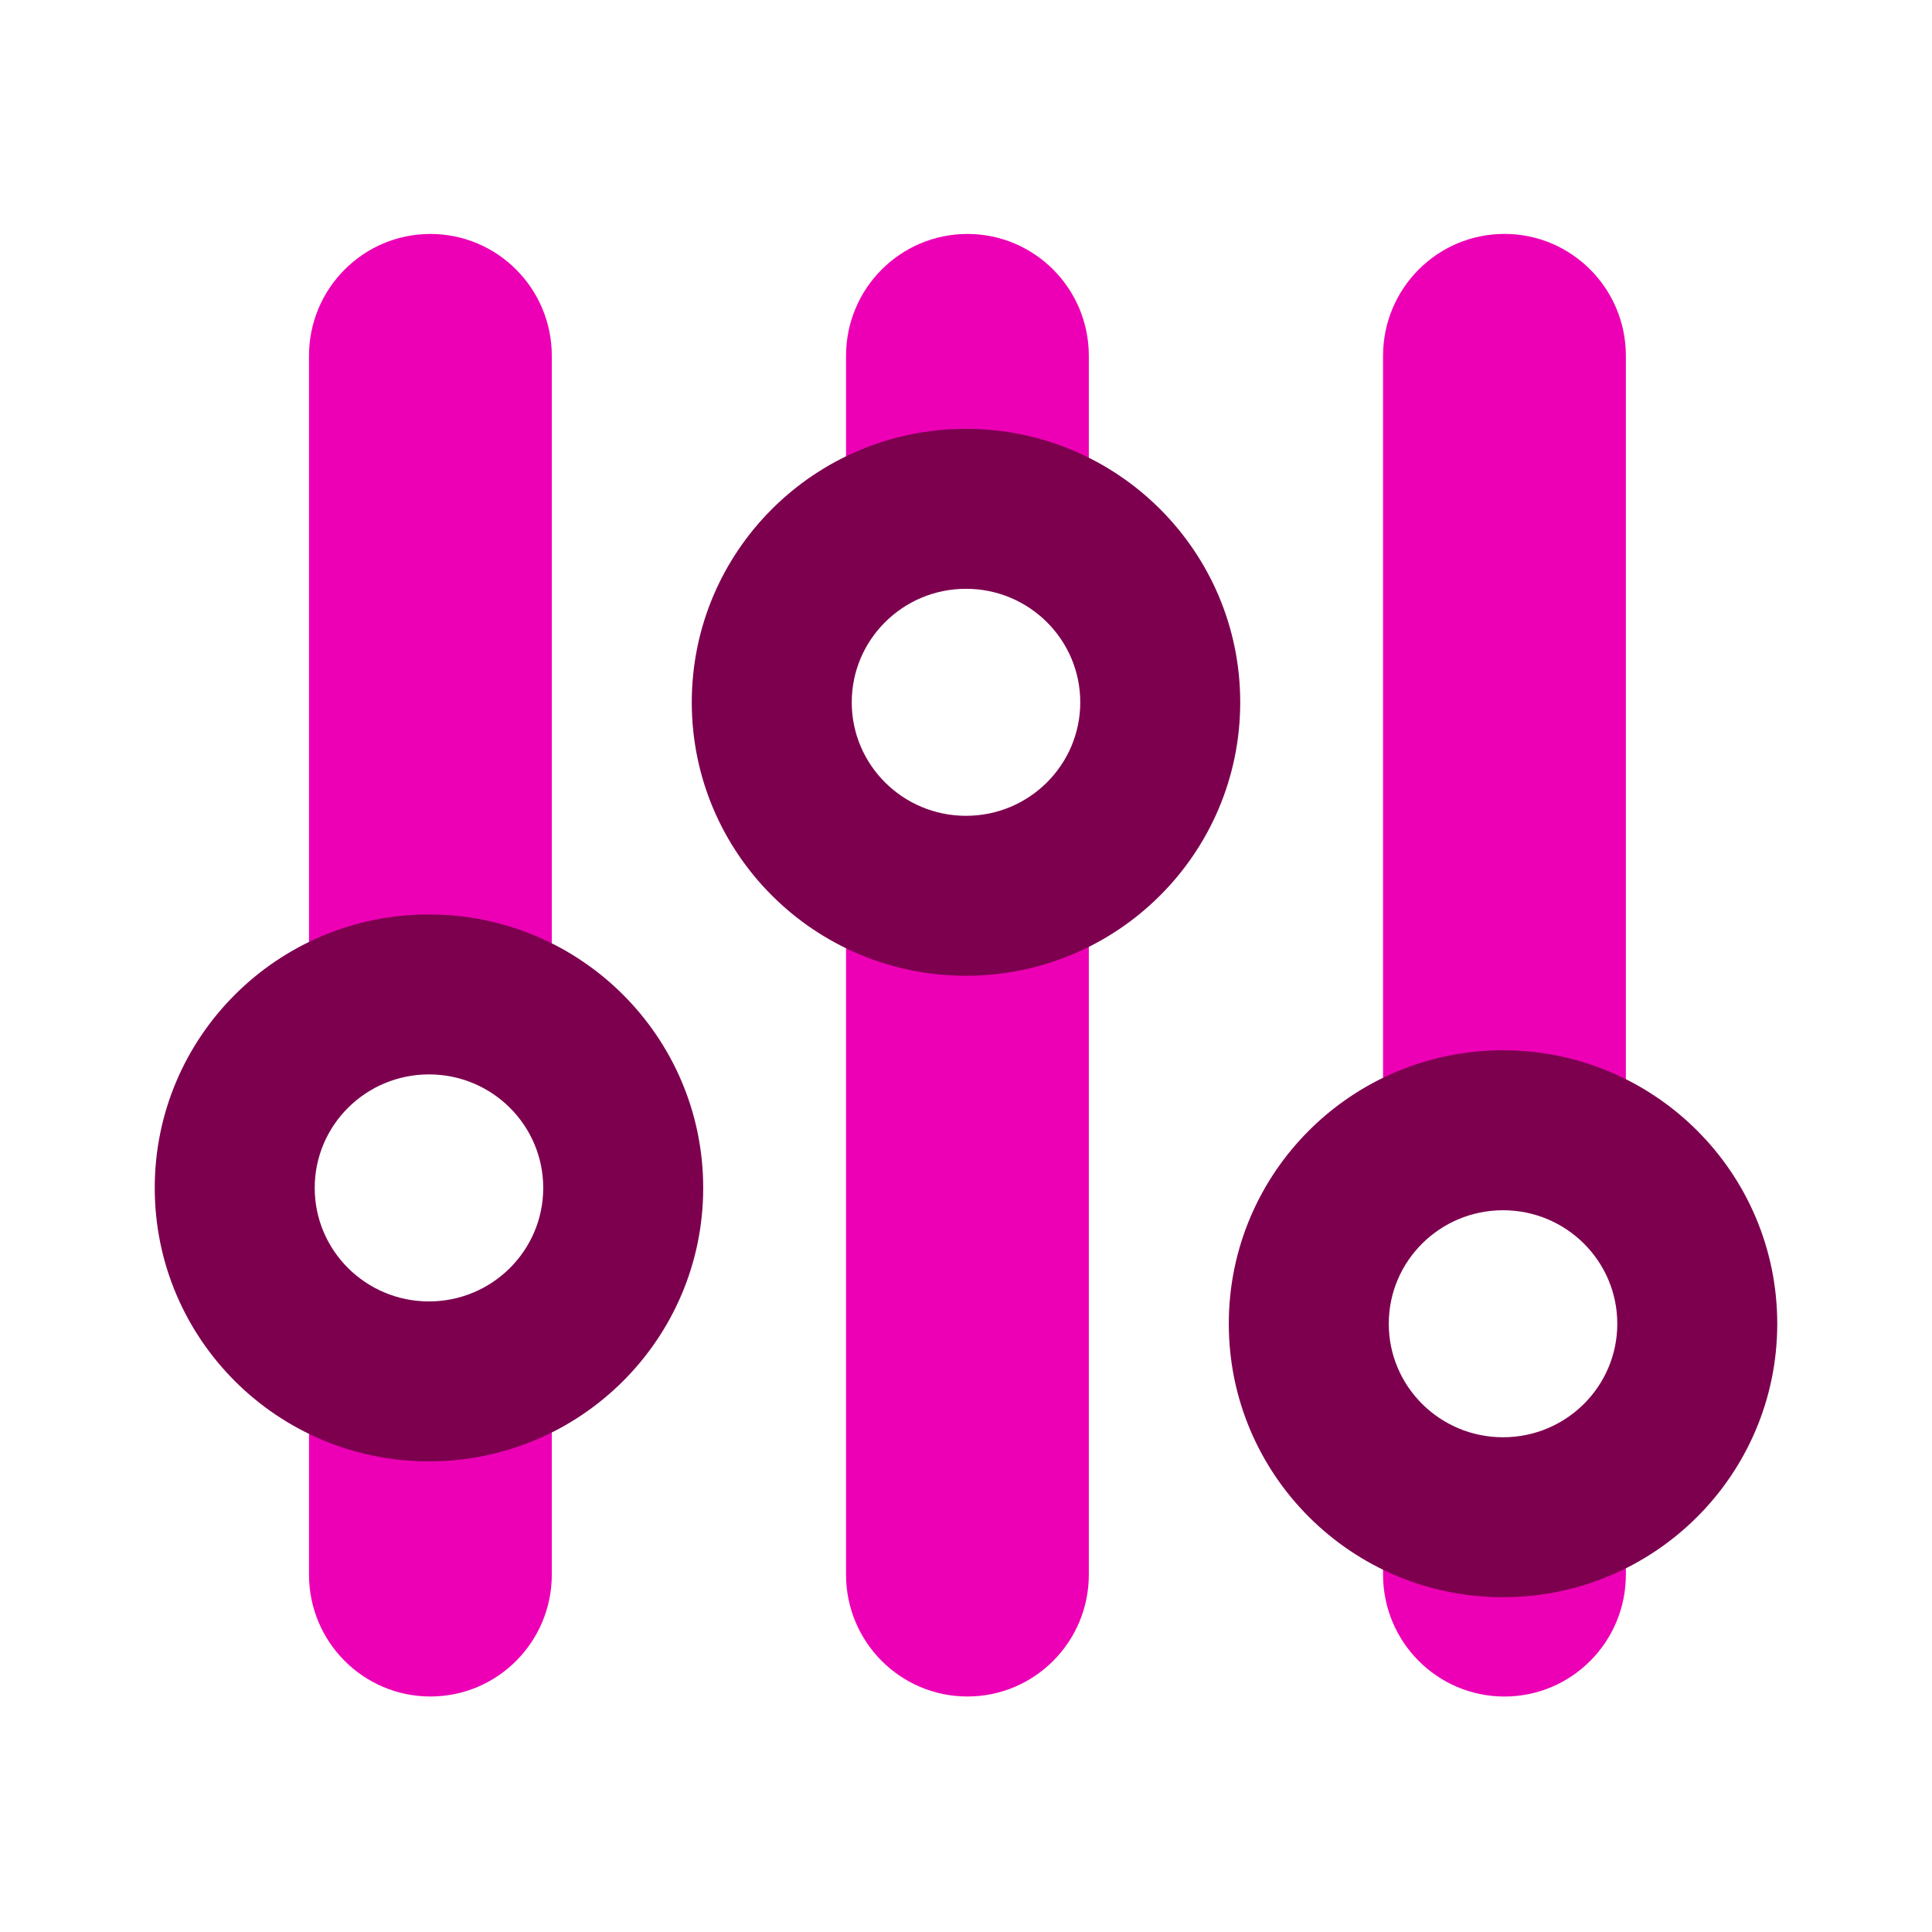
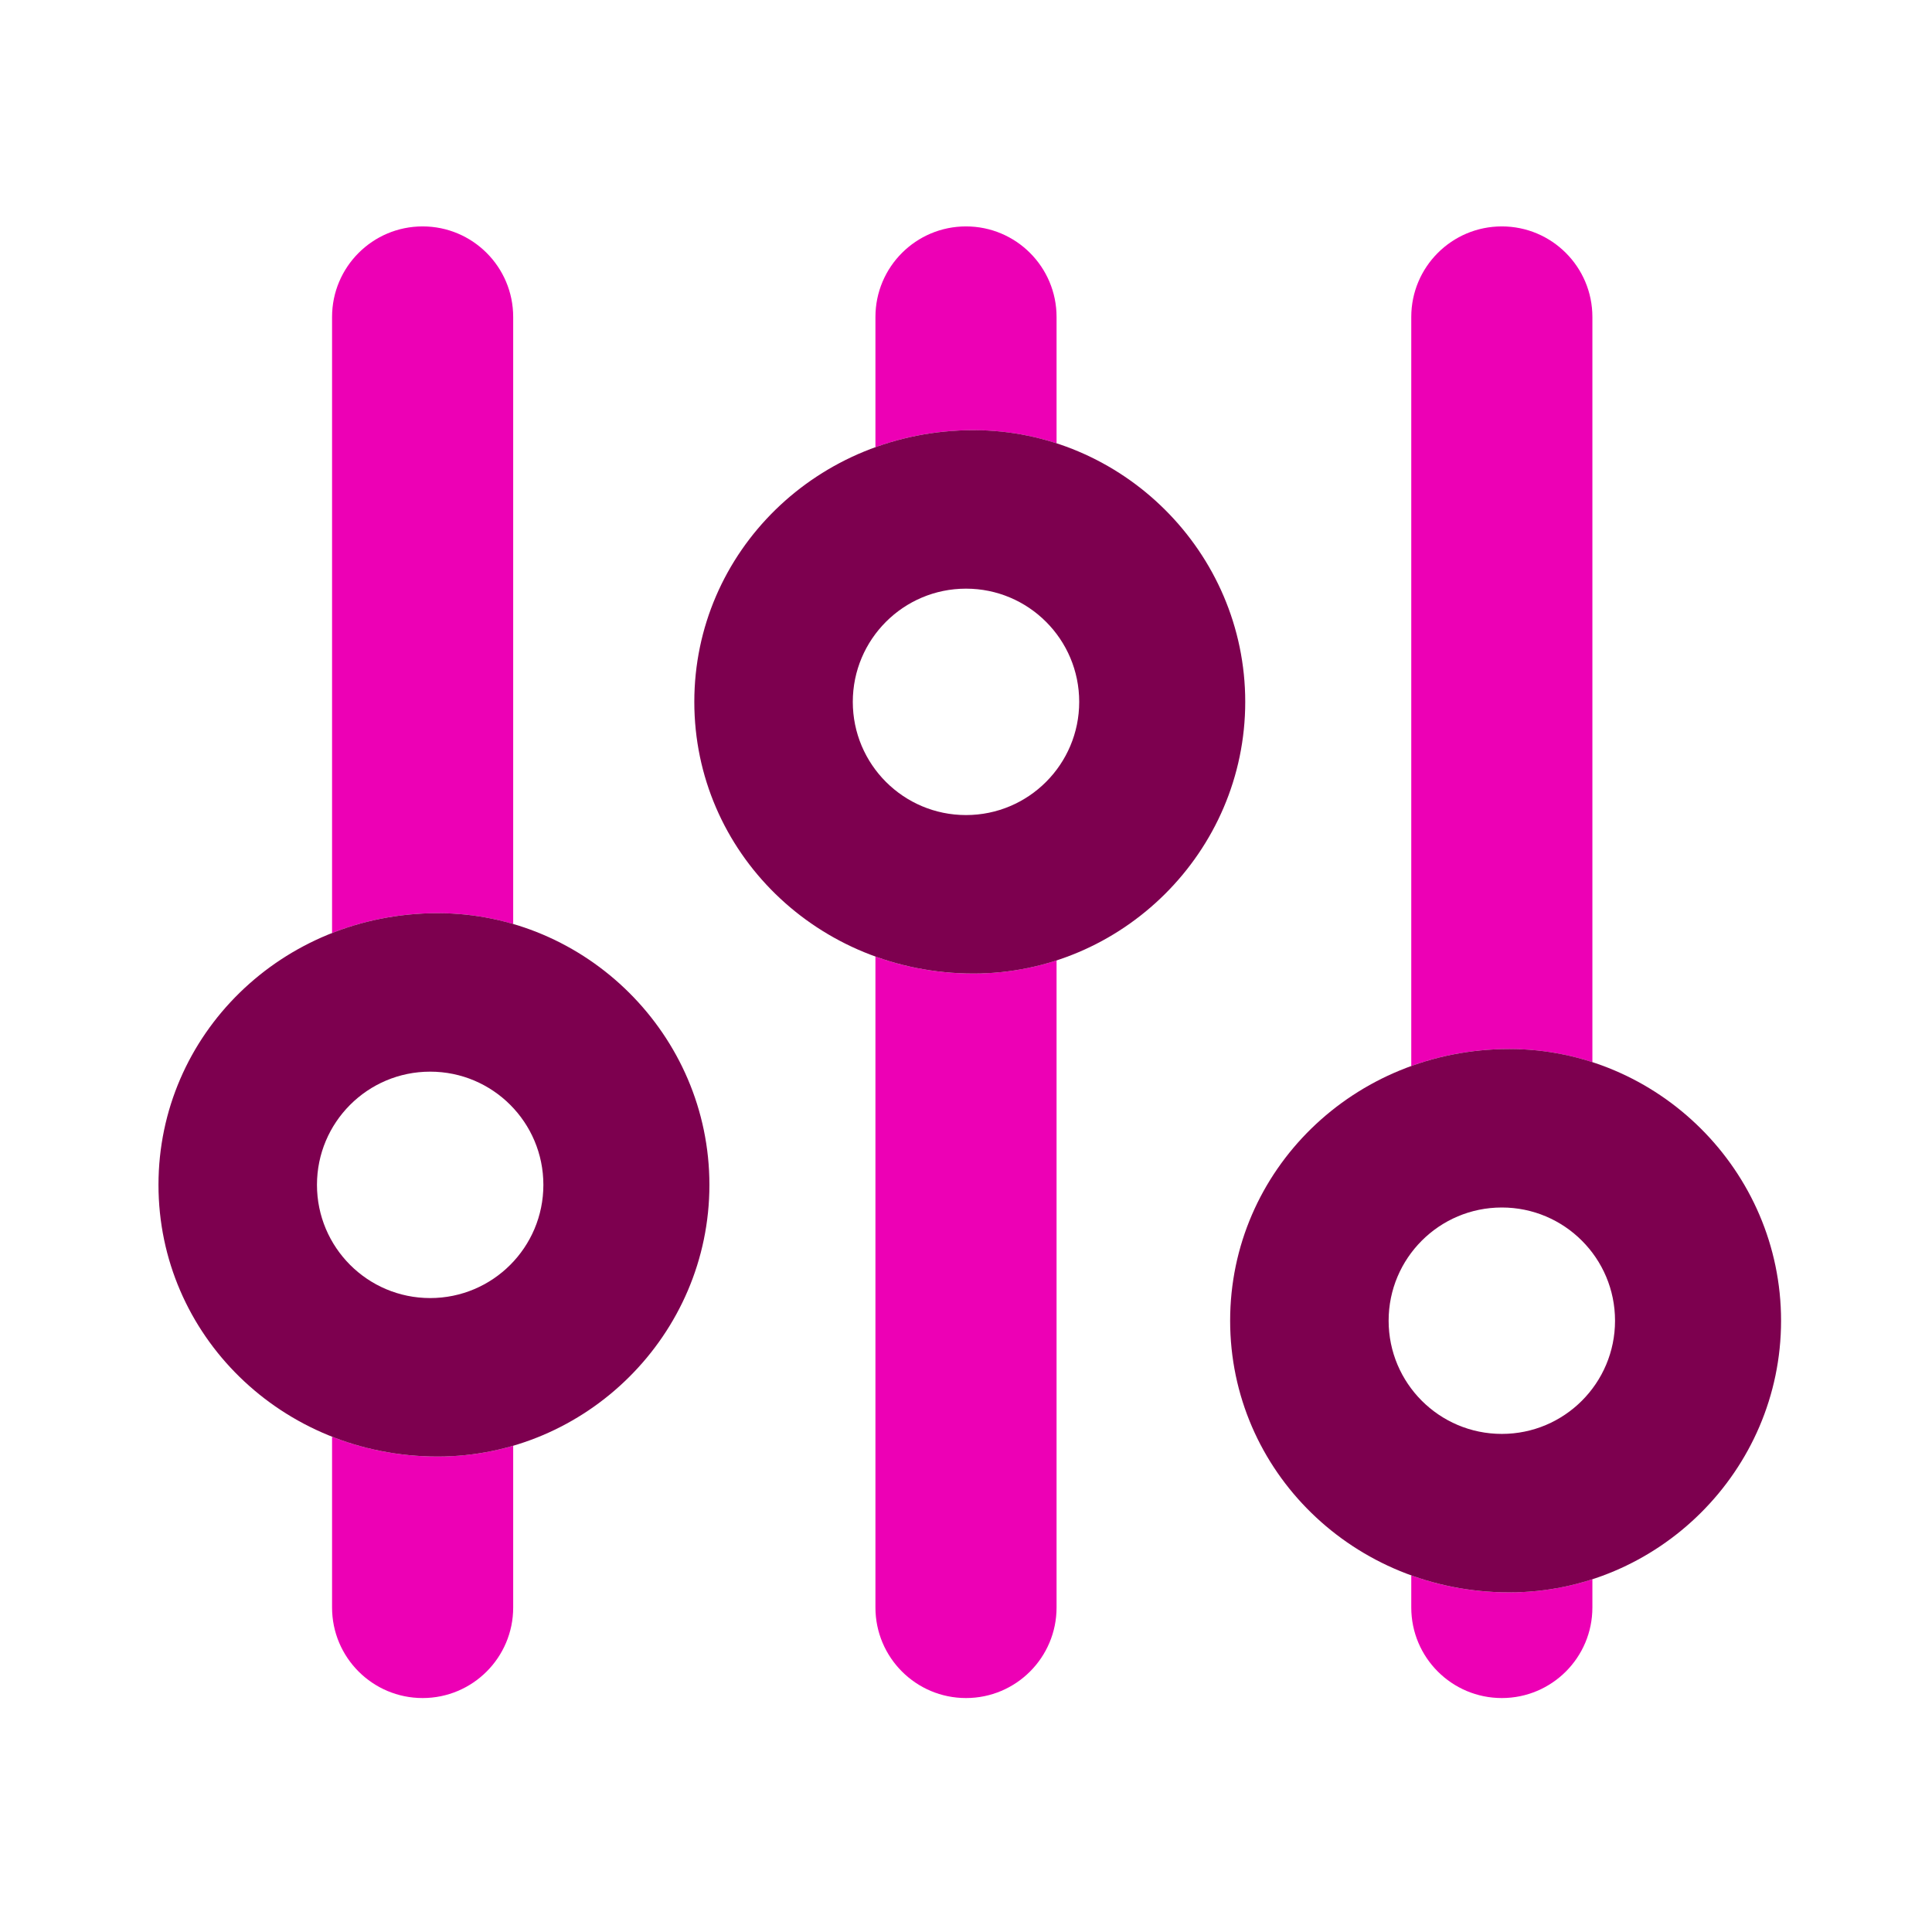
<svg xmlns="http://www.w3.org/2000/svg" width="256" height="256" viewBox="0 0 256 256">
-   <g fill="none" fill-rule="evenodd" transform="translate(20 31)">
-     <path fill="#ED00B5" d="M195.436,115.088 L195.436,16.145 C195.436,7.226 188.234,-0.005 179.349,-0.005 C170.465,-0.005 163.262,7.226 163.262,16.145 L163.262,115.088 C167.669,111.569 173.262,109.465 179.349,109.465 C185.436,109.465 191.029,111.569 195.436,115.088 Z M195.436,155.119 L195.436,177.649 C195.436,186.568 188.234,193.799 179.349,193.799 C170.465,193.799 163.262,186.568 163.262,177.649 L163.262,155.119 C167.669,158.637 173.262,160.741 179.349,160.741 C185.436,160.741 191.029,158.637 195.436,155.119 Z" />
-     <path fill="#7D004F" fill-rule="nonzero" d="M179.159,180.641 C159.1,180.641 142.822,164.427 142.822,144.405 C142.822,124.382 159.1,108.168 179.159,108.168 C199.218,108.168 215.495,124.382 215.495,144.405 C215.495,164.427 199.218,180.641 179.159,180.641 Z M179.159,159.445 C187.53,159.445 194.299,152.702 194.299,144.405 C194.299,136.107 187.53,129.364 179.159,129.364 C170.788,129.364 164.019,136.107 164.019,144.405 C164.019,152.702 170.788,159.445 179.159,159.445 Z" />
-     <path fill="#ED00B5" d="M124.276,50.993 L124.276,16.15 C124.276,7.23 117.074,4.13095308e-14 108.189,3.96774864e-14 C99.305,3.8045442e-14 92.103,7.23 92.103,16.15 L92.103,50.993 C96.509,47.474 102.103,45.37 108.189,45.37 C114.276,45.37 119.87,47.474 124.276,50.993 Z M124.276,91.022 L124.276,177.645 C124.276,186.564 117.074,193.794 108.189,193.794 C99.305,193.794 92.103,186.564 92.103,177.645 L92.103,91.022 C96.509,94.541 102.103,96.646 108.189,96.646 C114.276,96.646 119.87,94.541 124.276,91.022 Z" />
-     <path fill="#7D004F" fill-rule="nonzero" d="M108,98.295 C87.941,98.295 71.664,82.081 71.664,62.059 C71.664,42.037 87.941,25.822 108,25.822 C128.059,25.822 144.336,42.037 144.336,62.059 C144.336,82.081 128.059,98.295 108,98.295 Z M108,77.099 C116.371,77.099 123.14,70.356 123.14,62.059 C123.14,53.762 116.371,47.019 108,47.019 C99.629,47.019 92.86,53.762 92.86,62.059 C92.86,70.356 99.629,77.099 108,77.099 Z" />
-     <path fill="#ED00B5" d="M53.117,115.088 L53.117,16.15 C53.117,7.23 45.915,1.40785514e-13 37.031,1.39153469e-13 C28.146,1.37521425e-13 20.944,7.23 20.944,16.15 L20.944,115.088 C25.35,111.57 30.944,109.465 37.031,109.465 C43.118,109.465 48.711,111.57 53.117,115.088 Z M53.117,155.118 L53.117,177.645 C53.117,186.564 45.915,193.794 37.031,193.794 C28.146,193.794 20.944,186.564 20.944,177.645 L20.944,155.118 C25.35,158.637 30.944,160.741 37.031,160.741 C43.118,160.741 48.711,158.637 53.117,155.118 Z" />
-     <path fill="#7D004F" fill-rule="nonzero" d="M36.841,162.641 C16.782,162.641 0.505,146.427 0.505,126.405 C0.505,106.382 16.782,90.168 36.841,90.168 C56.9,90.168 73.178,106.382 73.178,126.405 C73.178,146.427 56.9,162.641 36.841,162.641 Z M36.841,141.445 C45.212,141.445 51.981,134.702 51.981,126.405 C51.981,118.107 45.212,111.364 36.841,111.364 C28.47,111.364 21.701,118.107 21.701,126.405 C21.701,134.702 28.47,141.445 36.841,141.445 Z" />
+   <g fill="none">
+     <path fill="#ED00B5" d="M211,140.739 L211,42 C211,35.373 205.627,30 199,30 C192.373,30 187,35.373 187,42 L187,141.252 C191.033,139.796 195.41,139 200,139 C203.824,139 207.522,139.61 211,140.739 Z M211,209.261 L211,213 C211,219.627 205.627,225 199,225 C192.373,225 187,219.627 187,213 L187,208.748 C191.033,210.204 195.41,211 200,211 C203.824,211 207.522,210.39 211,209.261 Z" />
+     <path fill="#7D004F" d="M200,211 C179.351,211 163,194.891 163,175 C163,155.109 179.351,139 200,139 C219.649,139 236,155.109 236,175 C236,194.891 219.649,211 200,211 Z M199,190 C207.293,190 214,183.275 214,175 C214,166.725 207.293,160 199,160 C190.707,160 184,166.725 184,175 C184,183.275 190.707,190 199,190 Z" />
+     <path fill="#ED00B5" d="M140 58.739L140 42C140 35.373 134.627 30 128 30 121.373 30 116 35.373 116 42L116 59.252C120.033 57.796 124.41 57 129 57 132.824 57 136.522 57.61 140 58.739zM140 127.261L140 213C140 219.627 134.627 225 128 225 121.373 225 116 219.627 116 213L116 126.748C120.033 128.204 124.41 129 129 129 132.824 129 136.522 128.39 140 127.261zM68 122.431L68 42C68 35.373 62.627 30 56 30 49.373 30 44 35.373 44 42L44 123.63C48.305 121.934 53.028 121 58 121 61.459 121 64.816 121.499 68 122.431zM68 191.569L68 213C68 219.627 62.627 225 56 225 49.373 225 44 219.627 44 213L44 190.37C48.305 192.066 53.028 193 58 193 61.459 193 64.816 192.501 68 191.569z" />
+     <path fill="#7D004F" d="M58 193C37.351 193 21 176.891 21 157 21 137.109 37.351 121 58 121 77.649 121 94 137.109 94 157 94 176.891 77.649 193 58 193zM57 172C65.293 172 72 165.275 72 157 72 148.725 65.293 142 57 142 48.707 142 42 148.725 42 157 42 165.275 48.707 172 57 172zM129 129C108.351 129 92 112.891 92 93 92 73.109 108.351 57 129 57 148.649 57 165 73.109 165 93 165 112.891 148.649 129 129 129zM128 108C136.293 108 143 101.275 143 93 143 84.725 136.293 78 128 78 119.707 78 113 84.725 113 93 113 101.275 119.707 108 128 108z" />
  </g>
</svg>
